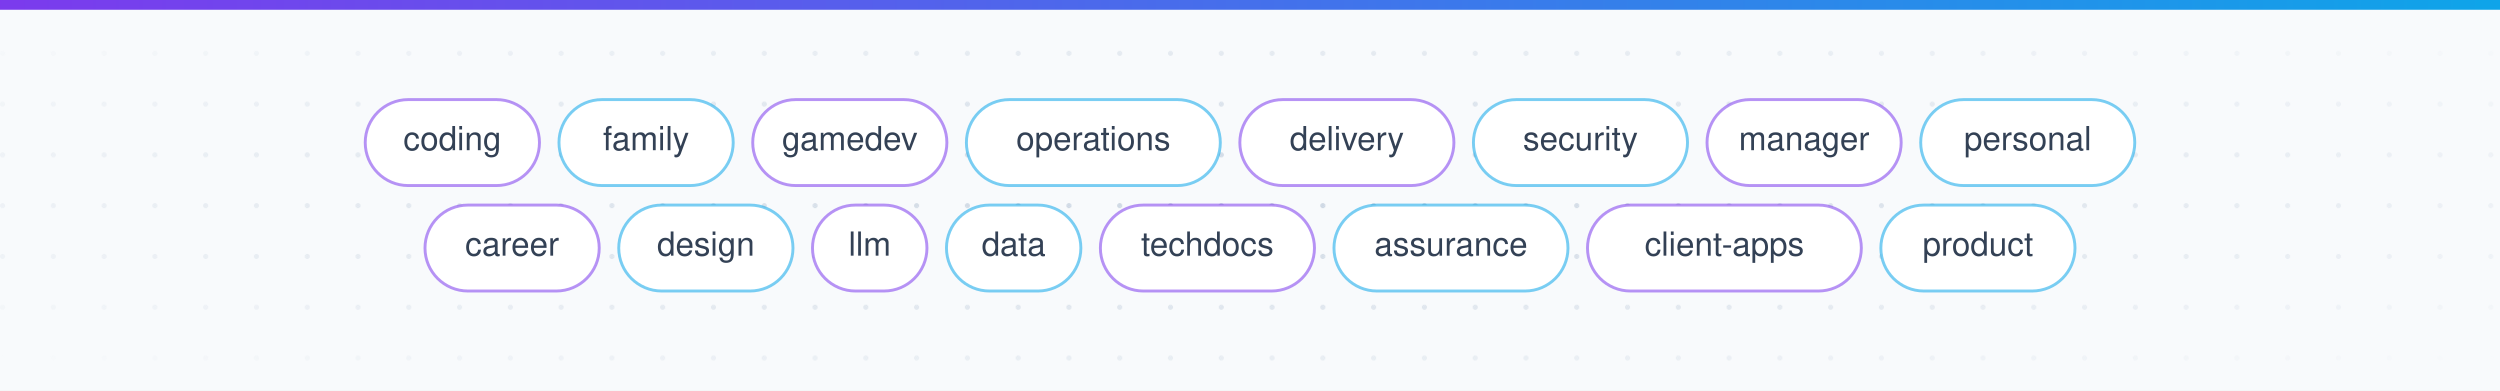
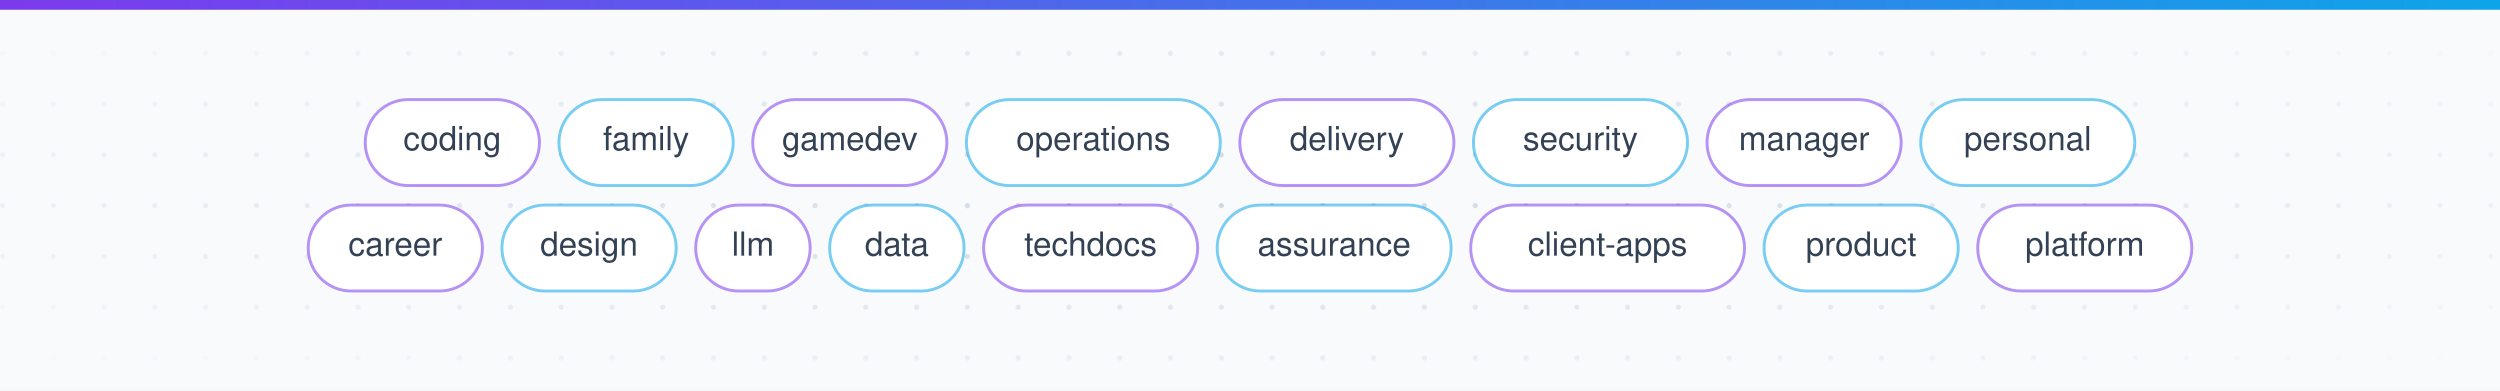
- <svg xmlns="http://www.w3.org/2000/svg" width="1280" height="200" viewBox="0 0 1280 200" role="img" aria-label="The sixteen plugins: coding, family, gamedev, operations, delivery, security, manager, personal, career, design, llm, data, techdocs, assurance, client-apps and product">
+ <svg xmlns="http://www.w3.org/2000/svg" width="1280" height="200" viewBox="0 0 1280 200" role="img" aria-label="The seventeen plugins: coding, family, gamedev, operations, delivery, security, manager, personal, career, design, llm, data, techdocs, assurance, client-apps, product and platform">
  <defs>
    <pattern id="grid" width="26" height="26" patternUnits="userSpaceOnUse">
      <circle cx="1.3" cy="1.3" r="1.3" fill="#cbd5e1" />
    </pattern>
    <radialGradient id="fade" cx="50%" cy="50%" r="65%">
      <stop offset="0%" stop-color="#ffffff" stop-opacity="1" />
      <stop offset="100%" stop-color="#ffffff" stop-opacity="0" />
    </radialGradient>
    <mask id="fadeMask">
      <rect width="1280" height="200" fill="url(#fade)" />
    </mask>
    <linearGradient id="accent" x1="0" y1="0" x2="1" y2="0">
      <stop offset="0" stop-color="#7c3aed" />
      <stop offset="1" stop-color="#0ea5e9" />
    </linearGradient>
  </defs>
  <rect width="1280" height="200" fill="#f8fafc" />
  <g mask="url(#fadeMask)">
    <rect width="1280" height="200" fill="url(#grid)" />
  </g>
  <rect x="0" y="0" width="1280" height="5" fill="url(#accent)" />
  <rect x="187.0" y="51.0" width="89.2" height="44" rx="22" fill="#ffffff" stroke="#7c3aed" stroke-opacity="0.55" stroke-width="1.5" />
  <text x="231.6" y="73.0" text-anchor="middle" dominant-baseline="central" font-family="-apple-system, BlinkMacSystemFont, 'Segoe UI', Helvetica, Arial, sans-serif" font-size="17" font-weight="500" fill="#334155">coding</text>
  <rect x="286.2" y="51.0" width="89.2" height="44" rx="22" fill="#ffffff" stroke="#0ea5e9" stroke-opacity="0.55" stroke-width="1.5" />
  <text x="330.8" y="73.0" text-anchor="middle" dominant-baseline="central" font-family="-apple-system, BlinkMacSystemFont, 'Segoe UI', Helvetica, Arial, sans-serif" font-size="17" font-weight="500" fill="#334155">family</text>
  <rect x="385.4" y="51.0" width="99.4" height="44" rx="22" fill="#ffffff" stroke="#7c3aed" stroke-opacity="0.55" stroke-width="1.5" />
  <text x="435.1" y="73.0" text-anchor="middle" dominant-baseline="central" font-family="-apple-system, BlinkMacSystemFont, 'Segoe UI', Helvetica, Arial, sans-serif" font-size="17" font-weight="500" fill="#334155">gamedev</text>
  <rect x="494.8" y="51.0" width="130.0" height="44" rx="22" fill="#ffffff" stroke="#0ea5e9" stroke-opacity="0.55" stroke-width="1.5" />
  <text x="559.8" y="73.0" text-anchor="middle" dominant-baseline="central" font-family="-apple-system, BlinkMacSystemFont, 'Segoe UI', Helvetica, Arial, sans-serif" font-size="17" font-weight="500" fill="#334155">operations</text>
  <rect x="634.8" y="51.0" width="109.6" height="44" rx="22" fill="#ffffff" stroke="#7c3aed" stroke-opacity="0.55" stroke-width="1.5" />
  <text x="689.6" y="73.0" text-anchor="middle" dominant-baseline="central" font-family="-apple-system, BlinkMacSystemFont, 'Segoe UI', Helvetica, Arial, sans-serif" font-size="17" font-weight="500" fill="#334155">delivery</text>
  <rect x="754.4" y="51.0" width="109.6" height="44" rx="22" fill="#ffffff" stroke="#0ea5e9" stroke-opacity="0.55" stroke-width="1.5" />
  <text x="809.2" y="73.0" text-anchor="middle" dominant-baseline="central" font-family="-apple-system, BlinkMacSystemFont, 'Segoe UI', Helvetica, Arial, sans-serif" font-size="17" font-weight="500" fill="#334155">security</text>
  <rect x="874.0" y="51.0" width="99.4" height="44" rx="22" fill="#ffffff" stroke="#7c3aed" stroke-opacity="0.55" stroke-width="1.5" />
  <text x="923.7" y="73.0" text-anchor="middle" dominant-baseline="central" font-family="-apple-system, BlinkMacSystemFont, 'Segoe UI', Helvetica, Arial, sans-serif" font-size="17" font-weight="500" fill="#334155">manager</text>
  <rect x="983.4" y="51.0" width="109.6" height="44" rx="22" fill="#ffffff" stroke="#0ea5e9" stroke-opacity="0.55" stroke-width="1.5" />
  <text x="1038.2" y="73.0" text-anchor="middle" dominant-baseline="central" font-family="-apple-system, BlinkMacSystemFont, 'Segoe UI', Helvetica, Arial, sans-serif" font-size="17" font-weight="500" fill="#334155">personal</text>
-   <rect x="217.6" y="105.0" width="89.2" height="44" rx="22" fill="#ffffff" stroke="#7c3aed" stroke-opacity="0.55" stroke-width="1.5" />
-   <text x="262.2" y="127.0" text-anchor="middle" dominant-baseline="central" font-family="-apple-system, BlinkMacSystemFont, 'Segoe UI', Helvetica, Arial, sans-serif" font-size="17" font-weight="500" fill="#334155">career</text>
-   <rect x="316.8" y="105.0" width="89.2" height="44" rx="22" fill="#ffffff" stroke="#0ea5e9" stroke-opacity="0.55" stroke-width="1.5" />
-   <text x="361.4" y="127.0" text-anchor="middle" dominant-baseline="central" font-family="-apple-system, BlinkMacSystemFont, 'Segoe UI', Helvetica, Arial, sans-serif" font-size="17" font-weight="500" fill="#334155">design</text>
-   <rect x="416.0" y="105.0" width="58.6" height="44" rx="22" fill="#ffffff" stroke="#7c3aed" stroke-opacity="0.55" stroke-width="1.5" />
-   <text x="445.3" y="127.0" text-anchor="middle" dominant-baseline="central" font-family="-apple-system, BlinkMacSystemFont, 'Segoe UI', Helvetica, Arial, sans-serif" font-size="17" font-weight="500" fill="#334155">llm</text>
-   <rect x="484.6" y="105.0" width="68.8" height="44" rx="22" fill="#ffffff" stroke="#0ea5e9" stroke-opacity="0.55" stroke-width="1.5" />
-   <text x="519.0" y="127.0" text-anchor="middle" dominant-baseline="central" font-family="-apple-system, BlinkMacSystemFont, 'Segoe UI', Helvetica, Arial, sans-serif" font-size="17" font-weight="500" fill="#334155">data</text>
-   <rect x="563.4" y="105.0" width="109.6" height="44" rx="22" fill="#ffffff" stroke="#7c3aed" stroke-opacity="0.55" stroke-width="1.5" />
-   <text x="618.2" y="127.0" text-anchor="middle" dominant-baseline="central" font-family="-apple-system, BlinkMacSystemFont, 'Segoe UI', Helvetica, Arial, sans-serif" font-size="17" font-weight="500" fill="#334155">techdocs</text>
-   <rect x="683.0" y="105.0" width="119.8" height="44" rx="22" fill="#ffffff" stroke="#0ea5e9" stroke-opacity="0.55" stroke-width="1.5" />
-   <text x="742.9" y="127.0" text-anchor="middle" dominant-baseline="central" font-family="-apple-system, BlinkMacSystemFont, 'Segoe UI', Helvetica, Arial, sans-serif" font-size="17" font-weight="500" fill="#334155">assurance</text>
-   <rect x="812.8" y="105.0" width="140.2" height="44" rx="22" fill="#ffffff" stroke="#7c3aed" stroke-opacity="0.55" stroke-width="1.5" />
-   <text x="882.9" y="127.0" text-anchor="middle" dominant-baseline="central" font-family="-apple-system, BlinkMacSystemFont, 'Segoe UI', Helvetica, Arial, sans-serif" font-size="17" font-weight="500" fill="#334155">client-apps</text>
-   <rect x="963.0" y="105.0" width="99.4" height="44" rx="22" fill="#ffffff" stroke="#0ea5e9" stroke-opacity="0.55" stroke-width="1.5" />
-   <text x="1012.7" y="127.0" text-anchor="middle" dominant-baseline="central" font-family="-apple-system, BlinkMacSystemFont, 'Segoe UI', Helvetica, Arial, sans-serif" font-size="17" font-weight="500" fill="#334155">product</text>
+   <rect x="157.8" y="105.0" width="89.2" height="44" rx="22" fill="#ffffff" stroke="#7c3aed" stroke-opacity="0.55" stroke-width="1.5" />
+   <text x="202.4" y="127.0" text-anchor="middle" dominant-baseline="central" font-family="-apple-system, BlinkMacSystemFont, 'Segoe UI', Helvetica, Arial, sans-serif" font-size="17" font-weight="500" fill="#334155">career</text>
+   <rect x="257.0" y="105.0" width="89.2" height="44" rx="22" fill="#ffffff" stroke="#0ea5e9" stroke-opacity="0.55" stroke-width="1.5" />
+   <text x="301.6" y="127.0" text-anchor="middle" dominant-baseline="central" font-family="-apple-system, BlinkMacSystemFont, 'Segoe UI', Helvetica, Arial, sans-serif" font-size="17" font-weight="500" fill="#334155">design</text>
+   <rect x="356.2" y="105.0" width="58.6" height="44" rx="22" fill="#ffffff" stroke="#7c3aed" stroke-opacity="0.55" stroke-width="1.5" />
+   <text x="385.5" y="127.0" text-anchor="middle" dominant-baseline="central" font-family="-apple-system, BlinkMacSystemFont, 'Segoe UI', Helvetica, Arial, sans-serif" font-size="17" font-weight="500" fill="#334155">llm</text>
+   <rect x="424.8" y="105.0" width="68.8" height="44" rx="22" fill="#ffffff" stroke="#0ea5e9" stroke-opacity="0.55" stroke-width="1.5" />
+   <text x="459.2" y="127.0" text-anchor="middle" dominant-baseline="central" font-family="-apple-system, BlinkMacSystemFont, 'Segoe UI', Helvetica, Arial, sans-serif" font-size="17" font-weight="500" fill="#334155">data</text>
+   <rect x="503.6" y="105.0" width="109.6" height="44" rx="22" fill="#ffffff" stroke="#7c3aed" stroke-opacity="0.55" stroke-width="1.5" />
+   <text x="558.4" y="127.0" text-anchor="middle" dominant-baseline="central" font-family="-apple-system, BlinkMacSystemFont, 'Segoe UI', Helvetica, Arial, sans-serif" font-size="17" font-weight="500" fill="#334155">techdocs</text>
+   <rect x="623.2" y="105.0" width="119.8" height="44" rx="22" fill="#ffffff" stroke="#0ea5e9" stroke-opacity="0.55" stroke-width="1.5" />
+   <text x="683.1" y="127.0" text-anchor="middle" dominant-baseline="central" font-family="-apple-system, BlinkMacSystemFont, 'Segoe UI', Helvetica, Arial, sans-serif" font-size="17" font-weight="500" fill="#334155">assurance</text>
+   <rect x="753.0" y="105.0" width="140.2" height="44" rx="22" fill="#ffffff" stroke="#7c3aed" stroke-opacity="0.55" stroke-width="1.5" />
+   <text x="823.1" y="127.0" text-anchor="middle" dominant-baseline="central" font-family="-apple-system, BlinkMacSystemFont, 'Segoe UI', Helvetica, Arial, sans-serif" font-size="17" font-weight="500" fill="#334155">client-apps</text>
+   <rect x="903.2" y="105.0" width="99.4" height="44" rx="22" fill="#ffffff" stroke="#0ea5e9" stroke-opacity="0.55" stroke-width="1.5" />
+   <text x="952.9" y="127.0" text-anchor="middle" dominant-baseline="central" font-family="-apple-system, BlinkMacSystemFont, 'Segoe UI', Helvetica, Arial, sans-serif" font-size="17" font-weight="500" fill="#334155">product</text>
+   <rect x="1012.6" y="105.0" width="109.6" height="44" rx="22" fill="#ffffff" stroke="#7c3aed" stroke-opacity="0.55" stroke-width="1.5" />
+   <text x="1067.4" y="127.0" text-anchor="middle" dominant-baseline="central" font-family="-apple-system, BlinkMacSystemFont, 'Segoe UI', Helvetica, Arial, sans-serif" font-size="17" font-weight="500" fill="#334155">platform</text>
</svg>
